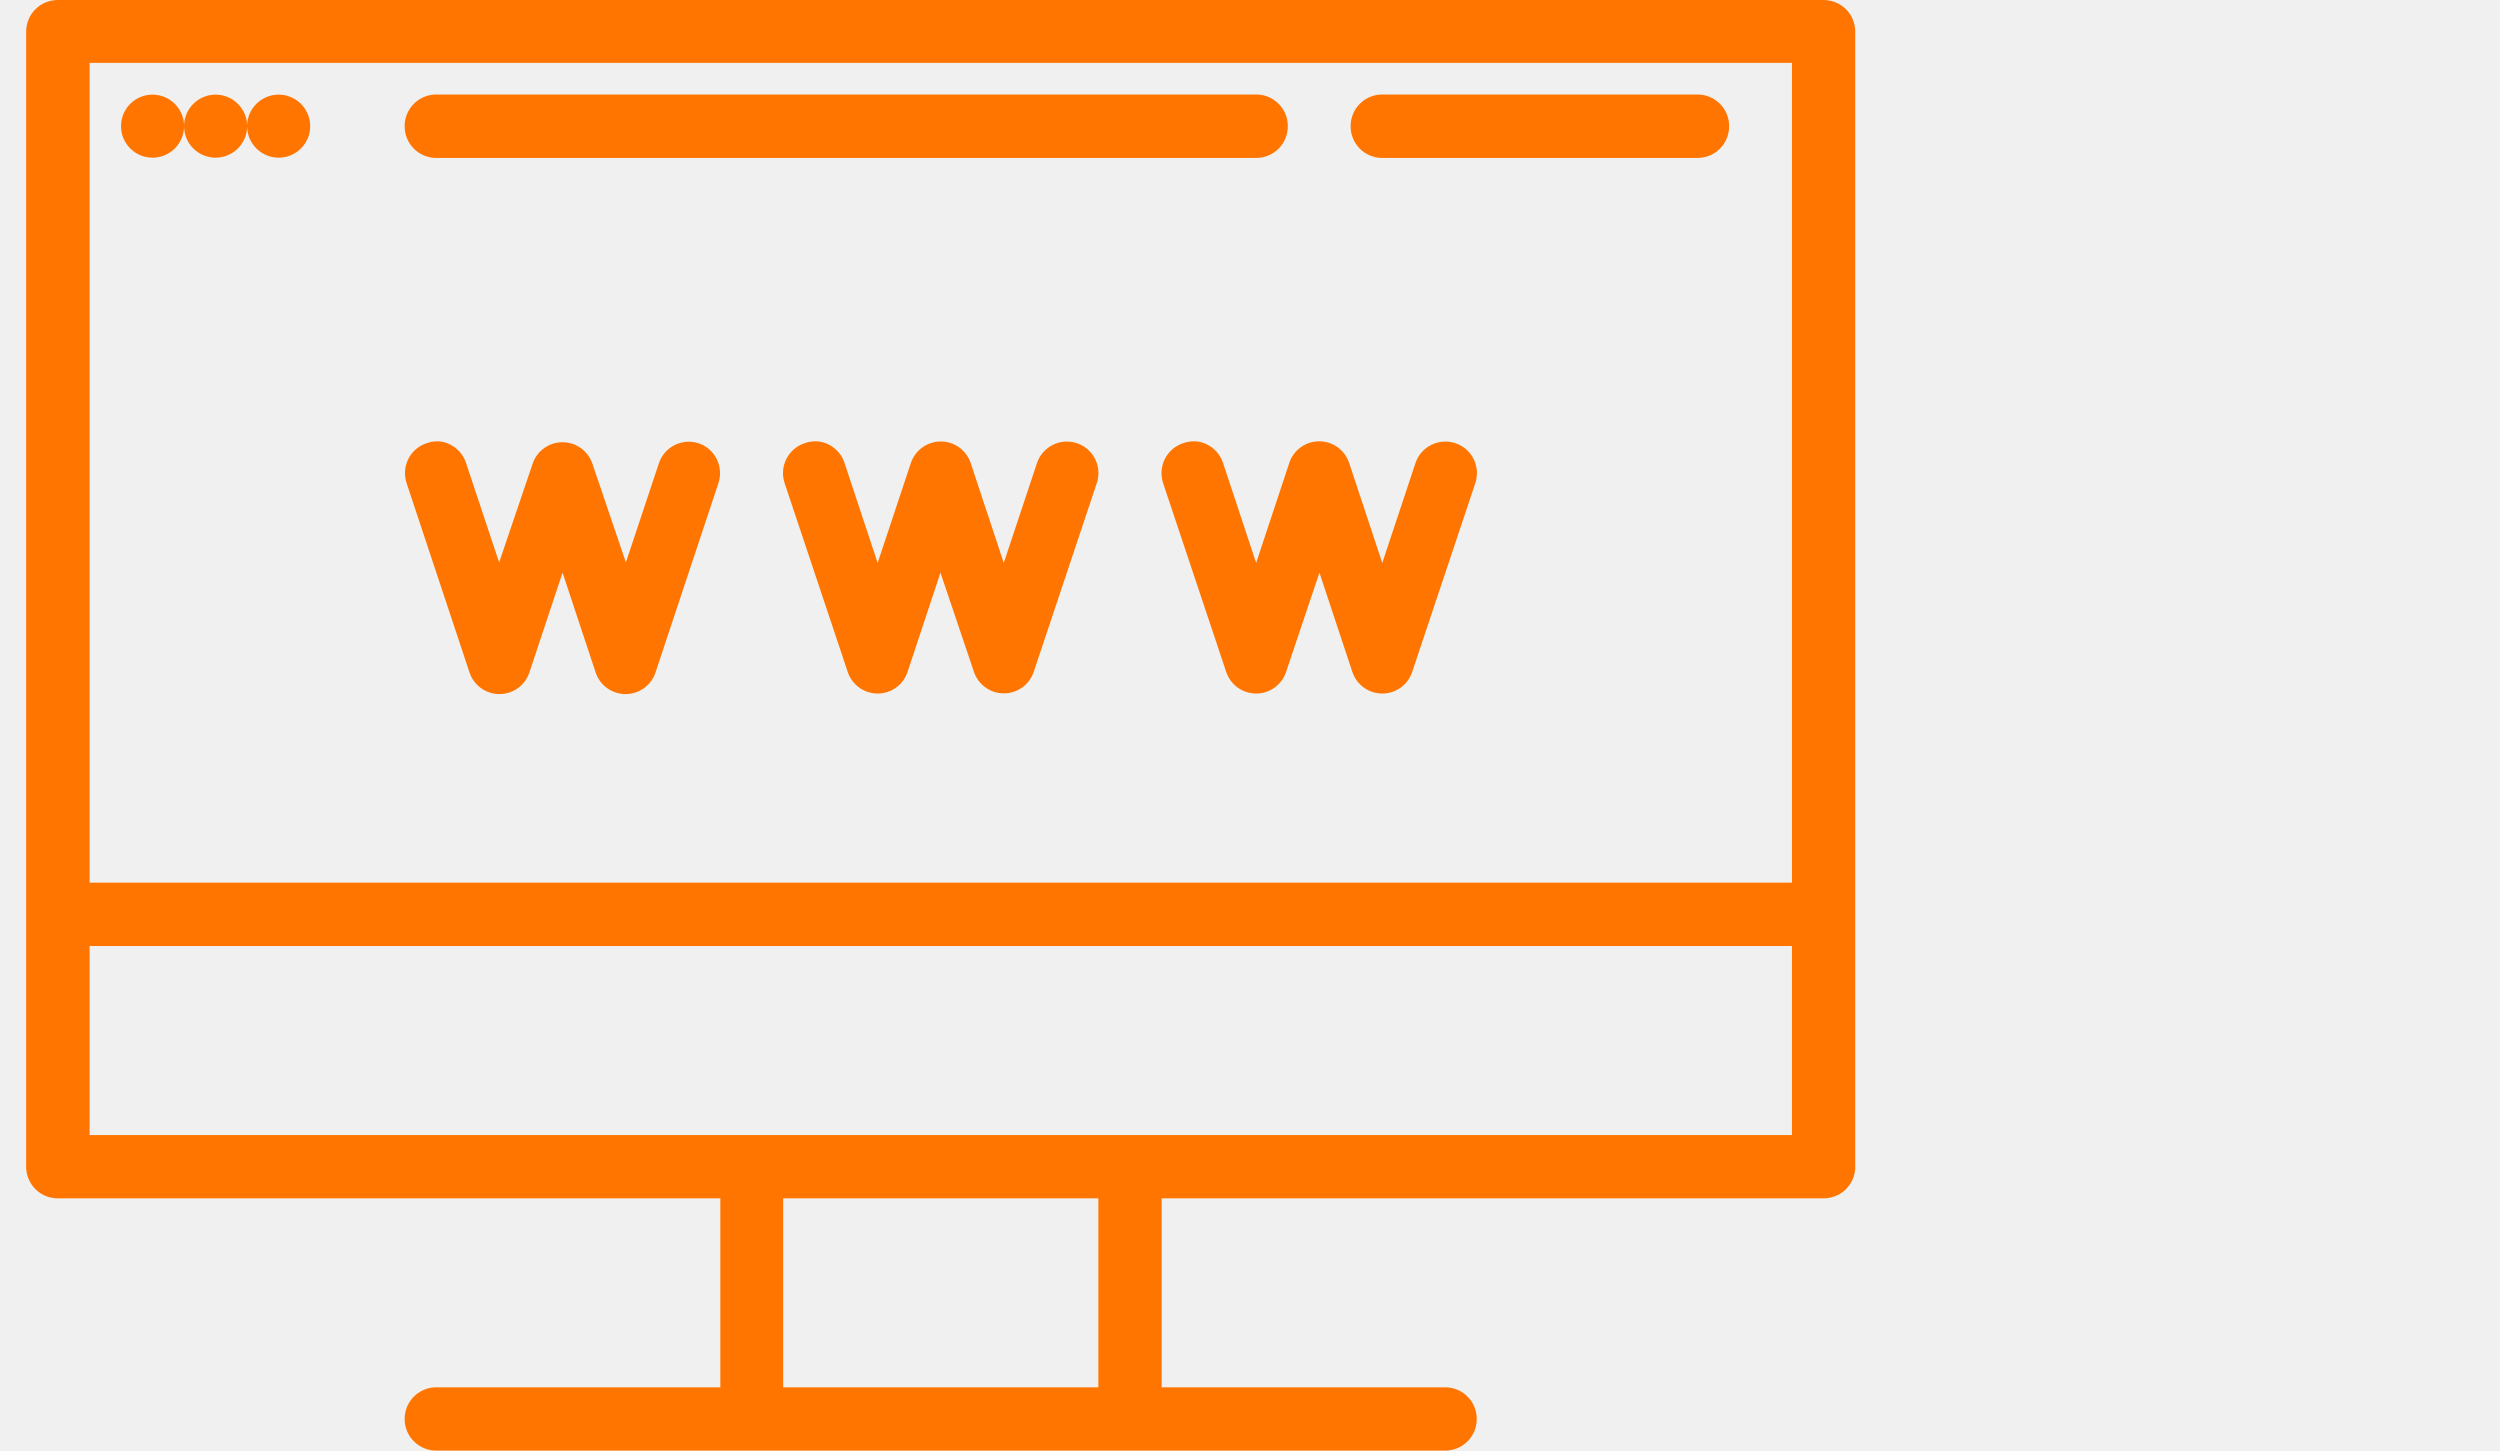
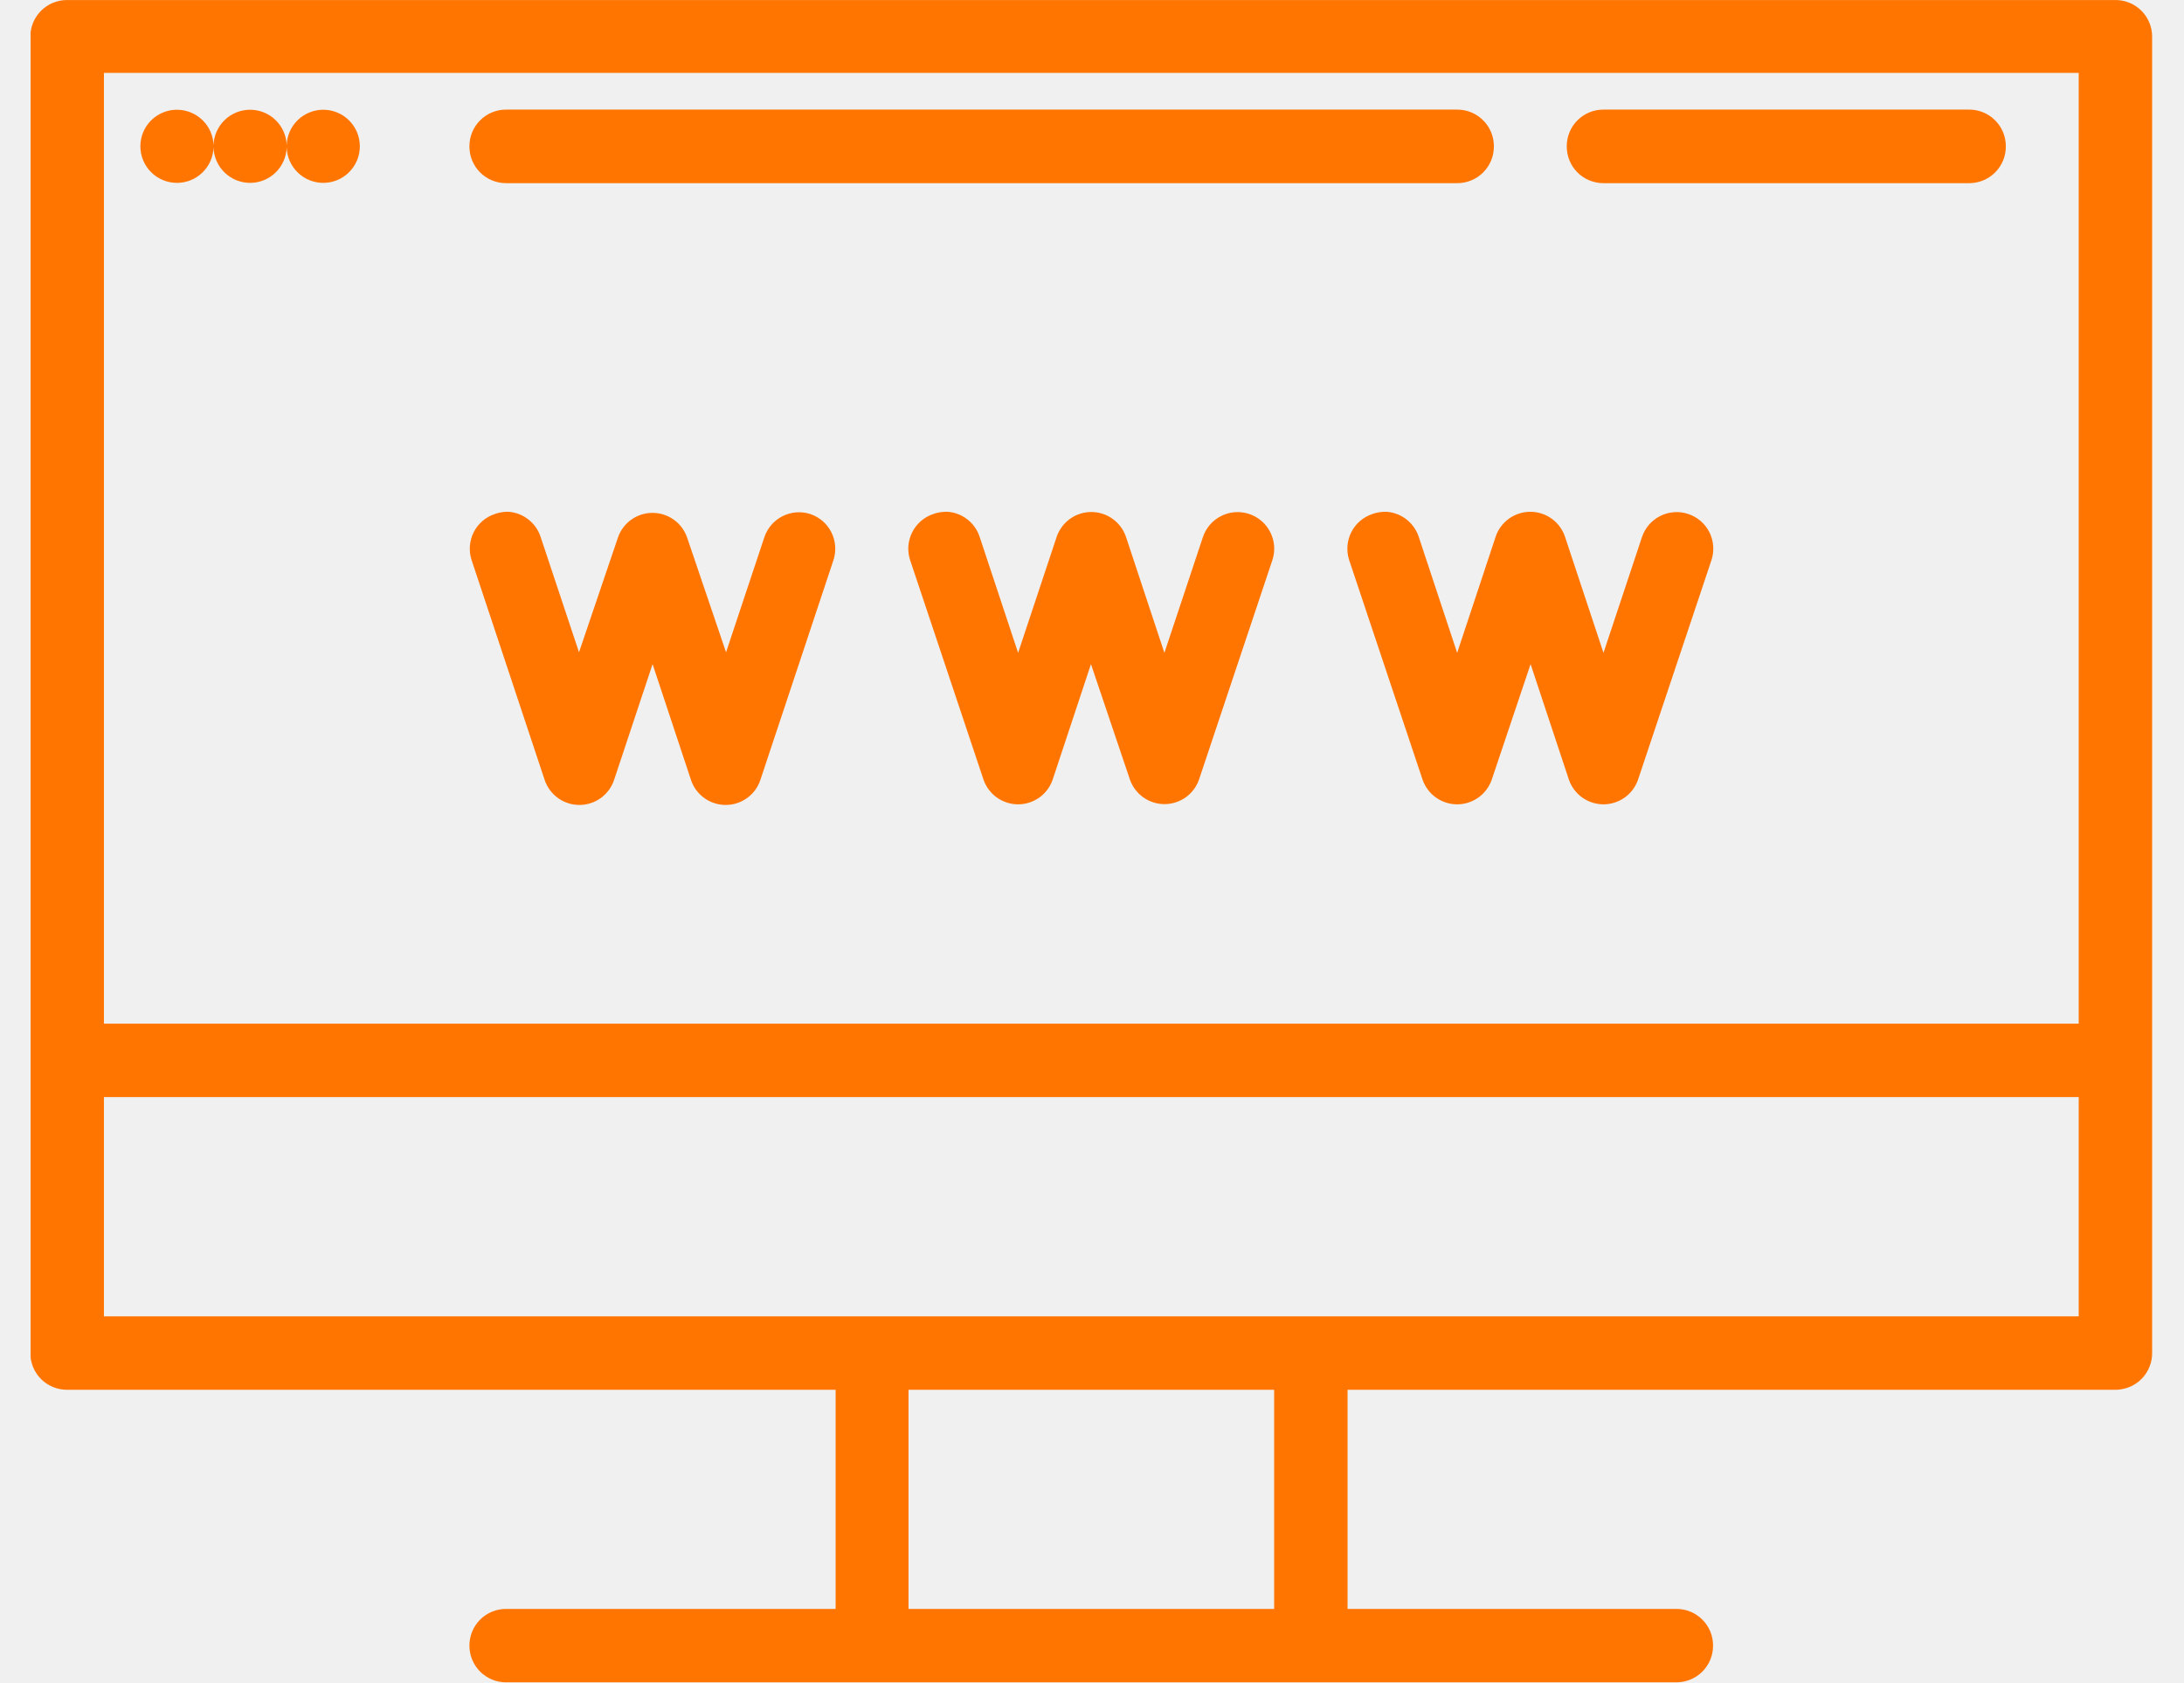
- <svg xmlns="http://www.w3.org/2000/svg" width="81" height="47" viewBox="0 0 81 47" fill="none">
-   <g clip-path="url(#clip0_4941_26112)">
+ <svg xmlns="http://www.w3.org/2000/svg" width="61" height="47" viewBox="0 0 61 47" fill="none">
+   <g clip-path="url(#clip0_5335_26112)">
    <path d="M1.873 0.001C1.738 0 1.605 0.027 1.48 0.078C1.356 0.129 1.242 0.205 1.147 0.3C1.052 0.396 0.976 0.509 0.925 0.633C0.873 0.758 0.847 0.892 0.848 1.027V37.801C0.847 37.936 0.873 38.07 0.925 38.194C0.976 38.319 1.052 38.432 1.147 38.528C1.242 38.623 1.356 38.699 1.48 38.75C1.605 38.801 1.738 38.827 1.873 38.827H23.339V44.949H14.137C14.002 44.948 13.868 44.974 13.744 45.026C13.619 45.077 13.506 45.153 13.41 45.248C13.315 45.343 13.24 45.456 13.188 45.581C13.137 45.706 13.111 45.839 13.111 45.974C13.111 46.109 13.137 46.243 13.188 46.367C13.24 46.492 13.315 46.605 13.41 46.701C13.506 46.796 13.619 46.871 13.744 46.923C13.868 46.974 14.002 47 14.137 47H46.821C46.956 47 47.089 46.974 47.214 46.923C47.339 46.871 47.452 46.796 47.547 46.701C47.643 46.605 47.718 46.492 47.77 46.367C47.821 46.243 47.847 46.109 47.846 45.974C47.847 45.839 47.821 45.706 47.77 45.581C47.718 45.456 47.643 45.343 47.547 45.248C47.452 45.153 47.339 45.077 47.214 45.026C47.089 44.974 46.956 44.948 46.821 44.949H37.638V38.827H59.084C59.126 38.827 59.167 38.824 59.208 38.819C59.457 38.789 59.687 38.67 59.853 38.482C60.019 38.294 60.111 38.052 60.11 37.801V29.624V1.027C60.111 0.892 60.084 0.758 60.033 0.634C59.982 0.509 59.906 0.396 59.811 0.3C59.715 0.205 59.602 0.129 59.477 0.078C59.353 0.027 59.219 0 59.084 0.001H1.873ZM2.903 2.036H58.059V28.599H2.903V2.036ZM14.137 3.062C14.002 3.061 13.868 3.088 13.743 3.139C13.618 3.191 13.504 3.267 13.409 3.363C13.314 3.458 13.238 3.572 13.187 3.697C13.136 3.822 13.11 3.956 13.111 4.091C13.111 4.226 13.137 4.36 13.188 4.485C13.24 4.609 13.315 4.723 13.41 4.818C13.506 4.913 13.619 4.989 13.744 5.04C13.868 5.091 14.002 5.118 14.137 5.117H40.699C40.834 5.118 40.968 5.091 41.092 5.04C41.217 4.989 41.33 4.913 41.425 4.818C41.521 4.723 41.596 4.609 41.648 4.485C41.699 4.36 41.725 4.226 41.725 4.091C41.726 3.956 41.7 3.822 41.649 3.697C41.598 3.572 41.522 3.458 41.427 3.363C41.332 3.267 41.218 3.191 41.093 3.139C40.968 3.088 40.834 3.061 40.699 3.062H14.137ZM44.786 3.062C44.651 3.061 44.517 3.088 44.392 3.139C44.267 3.191 44.153 3.267 44.058 3.363C43.962 3.458 43.887 3.572 43.836 3.697C43.785 3.822 43.759 3.956 43.76 4.091C43.76 4.226 43.786 4.36 43.837 4.485C43.888 4.609 43.964 4.723 44.059 4.818C44.155 4.913 44.268 4.989 44.393 5.04C44.517 5.091 44.651 5.118 44.786 5.117H54.998C55.133 5.118 55.266 5.091 55.391 5.04C55.516 4.989 55.629 4.913 55.724 4.818C55.82 4.723 55.895 4.609 55.947 4.485C55.998 4.36 56.024 4.226 56.024 4.091C56.025 3.956 55.999 3.822 55.948 3.697C55.897 3.572 55.821 3.458 55.726 3.363C55.63 3.267 55.517 3.191 55.392 3.139C55.267 3.088 55.133 3.061 54.998 3.062H44.786ZM4.918 3.066C4.651 3.072 4.398 3.183 4.211 3.373C4.025 3.564 3.92 3.821 3.921 4.088C3.921 4.222 3.947 4.355 3.998 4.478C4.05 4.602 4.125 4.715 4.22 4.81C4.315 4.905 4.427 4.98 4.551 5.031C4.675 5.083 4.808 5.109 4.942 5.109C5.209 5.109 5.465 5.005 5.656 4.818C5.847 4.632 5.958 4.378 5.964 4.111C5.97 4.378 6.08 4.632 6.271 4.818C6.462 5.005 6.719 5.109 6.985 5.109C7.252 5.109 7.509 5.005 7.699 4.818C7.89 4.632 8.001 4.378 8.007 4.111C8.013 4.378 8.124 4.632 8.315 4.818C8.506 5.005 8.762 5.109 9.029 5.109C9.163 5.109 9.296 5.083 9.42 5.031C9.544 4.98 9.656 4.905 9.751 4.81C9.846 4.715 9.921 4.602 9.973 4.478C10.024 4.355 10.05 4.222 10.05 4.088C10.05 3.953 10.024 3.82 9.973 3.697C9.921 3.573 9.846 3.46 9.751 3.365C9.656 3.27 9.544 3.195 9.42 3.144C9.296 3.092 9.163 3.066 9.029 3.066C8.762 3.066 8.507 3.17 8.316 3.355C8.125 3.541 8.014 3.793 8.007 4.06C8 3.793 7.889 3.541 7.698 3.355C7.507 3.17 7.252 3.066 6.985 3.066C6.719 3.066 6.464 3.17 6.273 3.355C6.082 3.541 5.971 3.793 5.964 4.06C5.957 3.793 5.846 3.541 5.655 3.355C5.464 3.17 5.208 3.066 4.942 3.066C4.934 3.066 4.926 3.066 4.918 3.066ZM14.109 14.3C14.011 14.306 13.914 14.326 13.822 14.36C13.565 14.444 13.353 14.627 13.231 14.868C13.11 15.109 13.088 15.388 13.171 15.645L15.21 21.782C15.277 21.988 15.407 22.166 15.582 22.293C15.756 22.42 15.966 22.488 16.182 22.488C16.398 22.488 16.608 22.42 16.783 22.293C16.957 22.166 17.087 21.988 17.154 21.782L18.227 18.554L19.297 21.782C19.363 21.988 19.493 22.166 19.668 22.293C19.843 22.42 20.053 22.488 20.269 22.488C20.484 22.488 20.695 22.42 20.869 22.293C21.044 22.166 21.174 21.988 21.24 21.782L23.28 15.645C23.363 15.388 23.341 15.109 23.219 14.868C23.097 14.627 22.885 14.444 22.629 14.36C22.373 14.278 22.095 14.3 21.855 14.422C21.615 14.543 21.433 14.755 21.348 15.01L20.279 18.223L19.189 15.01C19.119 14.811 18.988 14.638 18.816 14.516C18.643 14.393 18.437 14.328 18.225 14.328C18.014 14.328 17.808 14.393 17.635 14.516C17.462 14.638 17.332 14.811 17.262 15.01L16.172 18.223L15.103 15.01C15.043 14.819 14.928 14.65 14.772 14.524C14.617 14.397 14.428 14.319 14.229 14.3C14.189 14.297 14.149 14.297 14.109 14.3ZM26.368 14.3C26.266 14.305 26.165 14.325 26.069 14.36C25.813 14.444 25.601 14.627 25.479 14.868C25.357 15.109 25.335 15.388 25.419 15.645L27.47 21.782C27.539 21.983 27.67 22.158 27.843 22.281C28.016 22.404 28.223 22.471 28.436 22.471C28.648 22.471 28.855 22.404 29.029 22.281C29.202 22.158 29.332 21.983 29.401 21.782L30.471 18.554L31.56 21.782C31.631 21.982 31.761 22.155 31.934 22.277C32.106 22.399 32.313 22.465 32.524 22.465C32.736 22.465 32.942 22.399 33.115 22.277C33.287 22.155 33.418 21.982 33.488 21.782L35.539 15.645C35.623 15.389 35.602 15.11 35.48 14.869C35.359 14.628 35.148 14.445 34.893 14.36C34.765 14.317 34.63 14.299 34.495 14.309C34.361 14.318 34.229 14.354 34.109 14.415C33.988 14.475 33.881 14.559 33.793 14.661C33.705 14.763 33.638 14.882 33.596 15.01L32.522 18.239L31.453 15.01C31.386 14.805 31.256 14.626 31.081 14.499C30.907 14.372 30.697 14.304 30.481 14.304C30.265 14.304 30.055 14.372 29.88 14.499C29.706 14.626 29.576 14.805 29.509 15.01L28.436 18.239L27.366 15.01C27.306 14.819 27.191 14.65 27.036 14.524C26.881 14.397 26.691 14.319 26.492 14.3C26.451 14.297 26.41 14.297 26.368 14.3ZM38.632 14.3C38.53 14.305 38.429 14.325 38.333 14.36C38.077 14.444 37.864 14.627 37.742 14.868C37.621 15.109 37.599 15.388 37.682 15.645L39.733 21.782C39.803 21.983 39.933 22.158 40.106 22.281C40.279 22.404 40.487 22.471 40.699 22.471C40.912 22.471 41.119 22.404 41.292 22.281C41.465 22.158 41.596 21.983 41.665 21.782L42.75 18.554L43.82 21.782C43.889 21.983 44.02 22.158 44.193 22.281C44.366 22.404 44.573 22.471 44.786 22.471C44.998 22.471 45.206 22.404 45.379 22.281C45.552 22.158 45.682 21.983 45.751 21.782L47.803 15.645C47.886 15.389 47.865 15.11 47.744 14.869C47.623 14.628 47.412 14.445 47.156 14.36C47.028 14.317 46.893 14.299 46.759 14.309C46.624 14.318 46.493 14.354 46.372 14.415C46.252 14.475 46.144 14.559 46.056 14.661C45.968 14.763 45.901 14.882 45.859 15.01L44.786 18.239L43.716 15.01C43.65 14.803 43.521 14.623 43.346 14.495C43.171 14.367 42.959 14.298 42.742 14.298C42.526 14.298 42.314 14.367 42.139 14.495C41.964 14.623 41.834 14.803 41.769 15.01L40.699 18.239L39.63 15.01C39.569 14.819 39.454 14.649 39.298 14.523C39.142 14.396 38.952 14.319 38.752 14.3C38.712 14.297 38.672 14.297 38.632 14.3ZM2.903 30.65H58.059V36.776H24.349H2.903V30.65ZM25.375 38.827H35.587V44.949H25.375V38.827Z" fill="#FF7500" />
  </g>
  <defs>
-     <clipPath id="clip0_4941_26112">
+     <clipPath id="clip0_5335_26112">
      <rect width="59.264" height="47" fill="white" transform="translate(0.855469)" />
    </clipPath>
  </defs>
</svg>
